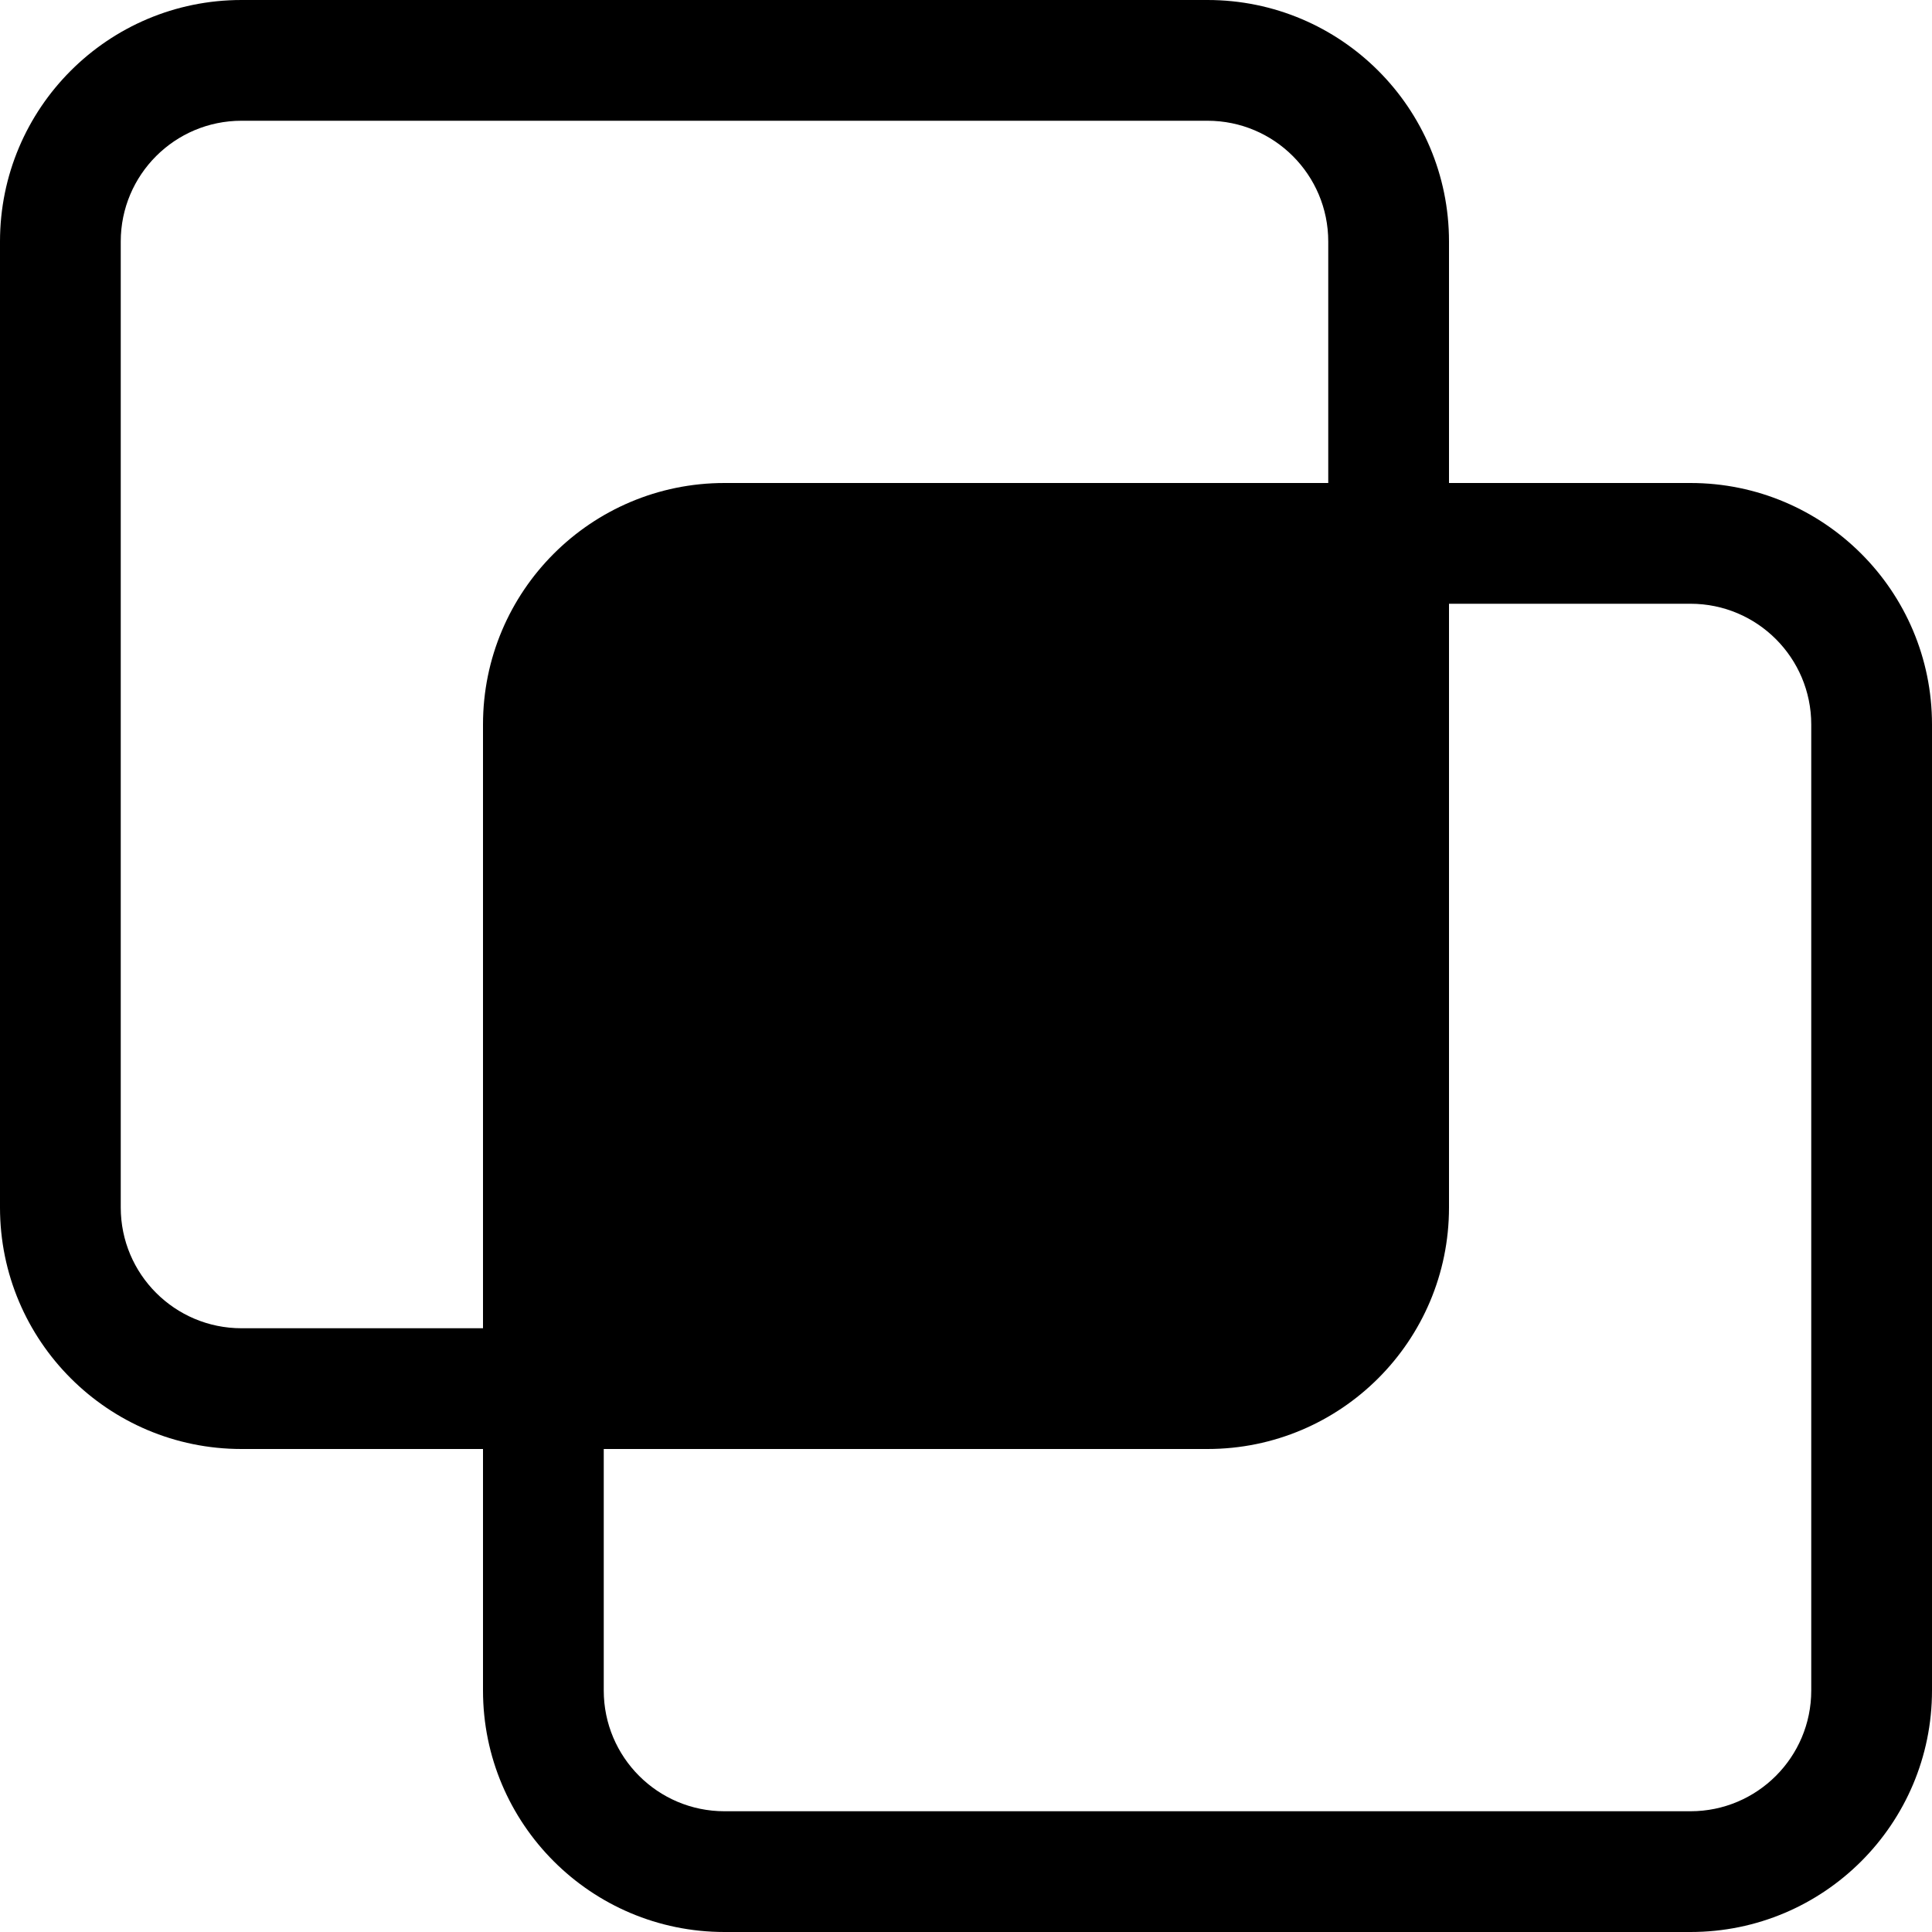
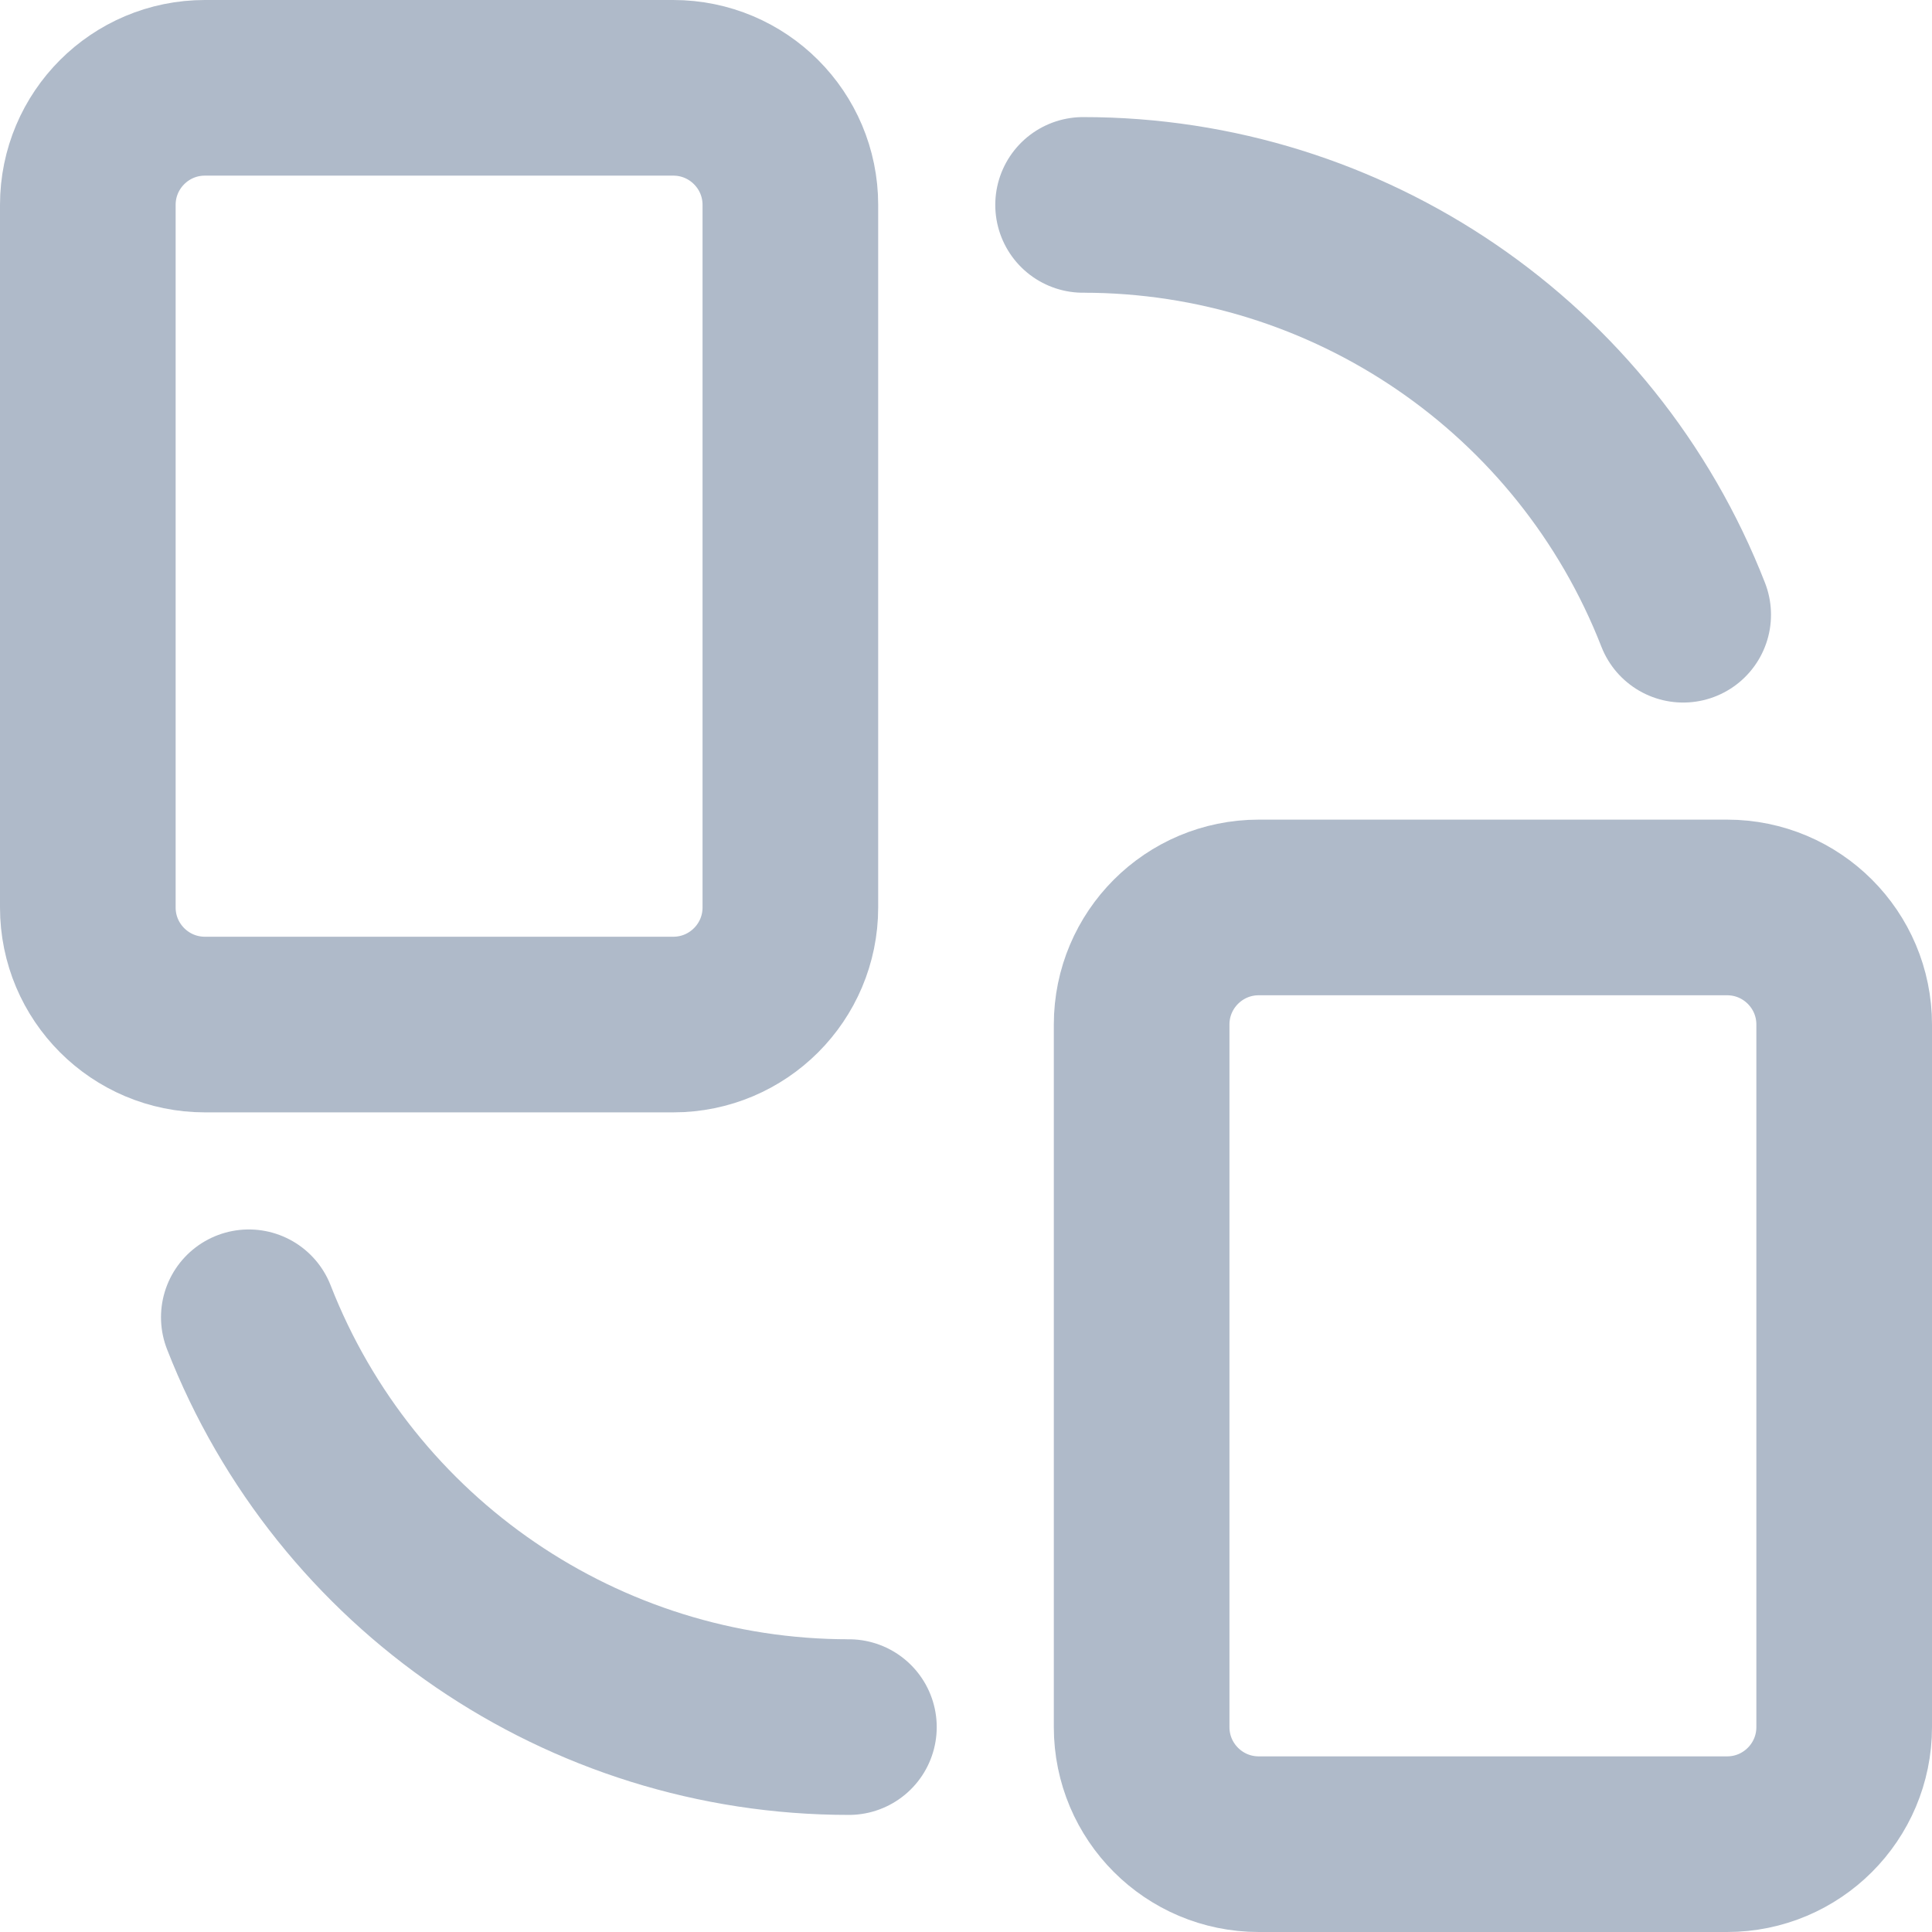
- <svg xmlns="http://www.w3.org/2000/svg" width="16px" height="16px" viewBox="0 0 16 16" fill="currentColor" class="bi bi-intersect">
-   <path d="M0 2a2 2 0 0 1 2-2h8a2 2 0 0 1 2 2v2h2a2 2 0 0 1 2 2v8a2 2 0 0 1-2 2H6a2 2 0 0 1-2-2v-2H2a2 2 0 0 1-2-2V2zm5 10v2a1 1 0 0 0 1 1h8a1 1 0 0 0 1-1V6a1 1 0 0 0-1-1h-2v5a2 2 0 0 1-2 2H5zm6-8V2a1 1 0 0 0-1-1H2a1 1 0 0 0-1 1v8a1 1 0 0 0 1 1h2V6a2 2 0 0 1 2-2h5z" />
+ <svg xmlns="http://www.w3.org/2000/svg" width="16.5" height="16.5" viewBox="0 0 16.5 16.5">
+   <g id="sync-devices" transform="translate(0.25 0.25)">
+     <path id="Path" d="M0,0A5.5,5.5,0,0,1,5.125,3.5" transform="translate(9 1.5)" fill="none" stroke="#afbac9" stroke-linecap="round" stroke-linejoin="round" stroke-miterlimit="10" stroke-width="1.5" />
+     <path id="Path-2" data-name="Path" d="M5.125,3.5A5.5,5.5,0,0,1,0,0" transform="translate(1.875 11)" fill="none" stroke="#afbac9" stroke-linecap="round" stroke-linejoin="round" stroke-miterlimit="10" stroke-width="1.5" />
+     <rect id="Rectangle" width="6" height="8" rx="1" transform="translate(0.5 0.5)" fill="none" stroke="#afbac9" stroke-linecap="round" stroke-linejoin="round" stroke-miterlimit="10" stroke-width="1.5" />
+     <rect id="Rectangle-2" data-name="Rectangle" width="6" height="8" rx="1" transform="translate(9.5 7.5)" fill="none" stroke="#afbac9" stroke-linecap="round" stroke-linejoin="round" stroke-miterlimit="10" stroke-width="1.5" />
+   </g>
</svg>
